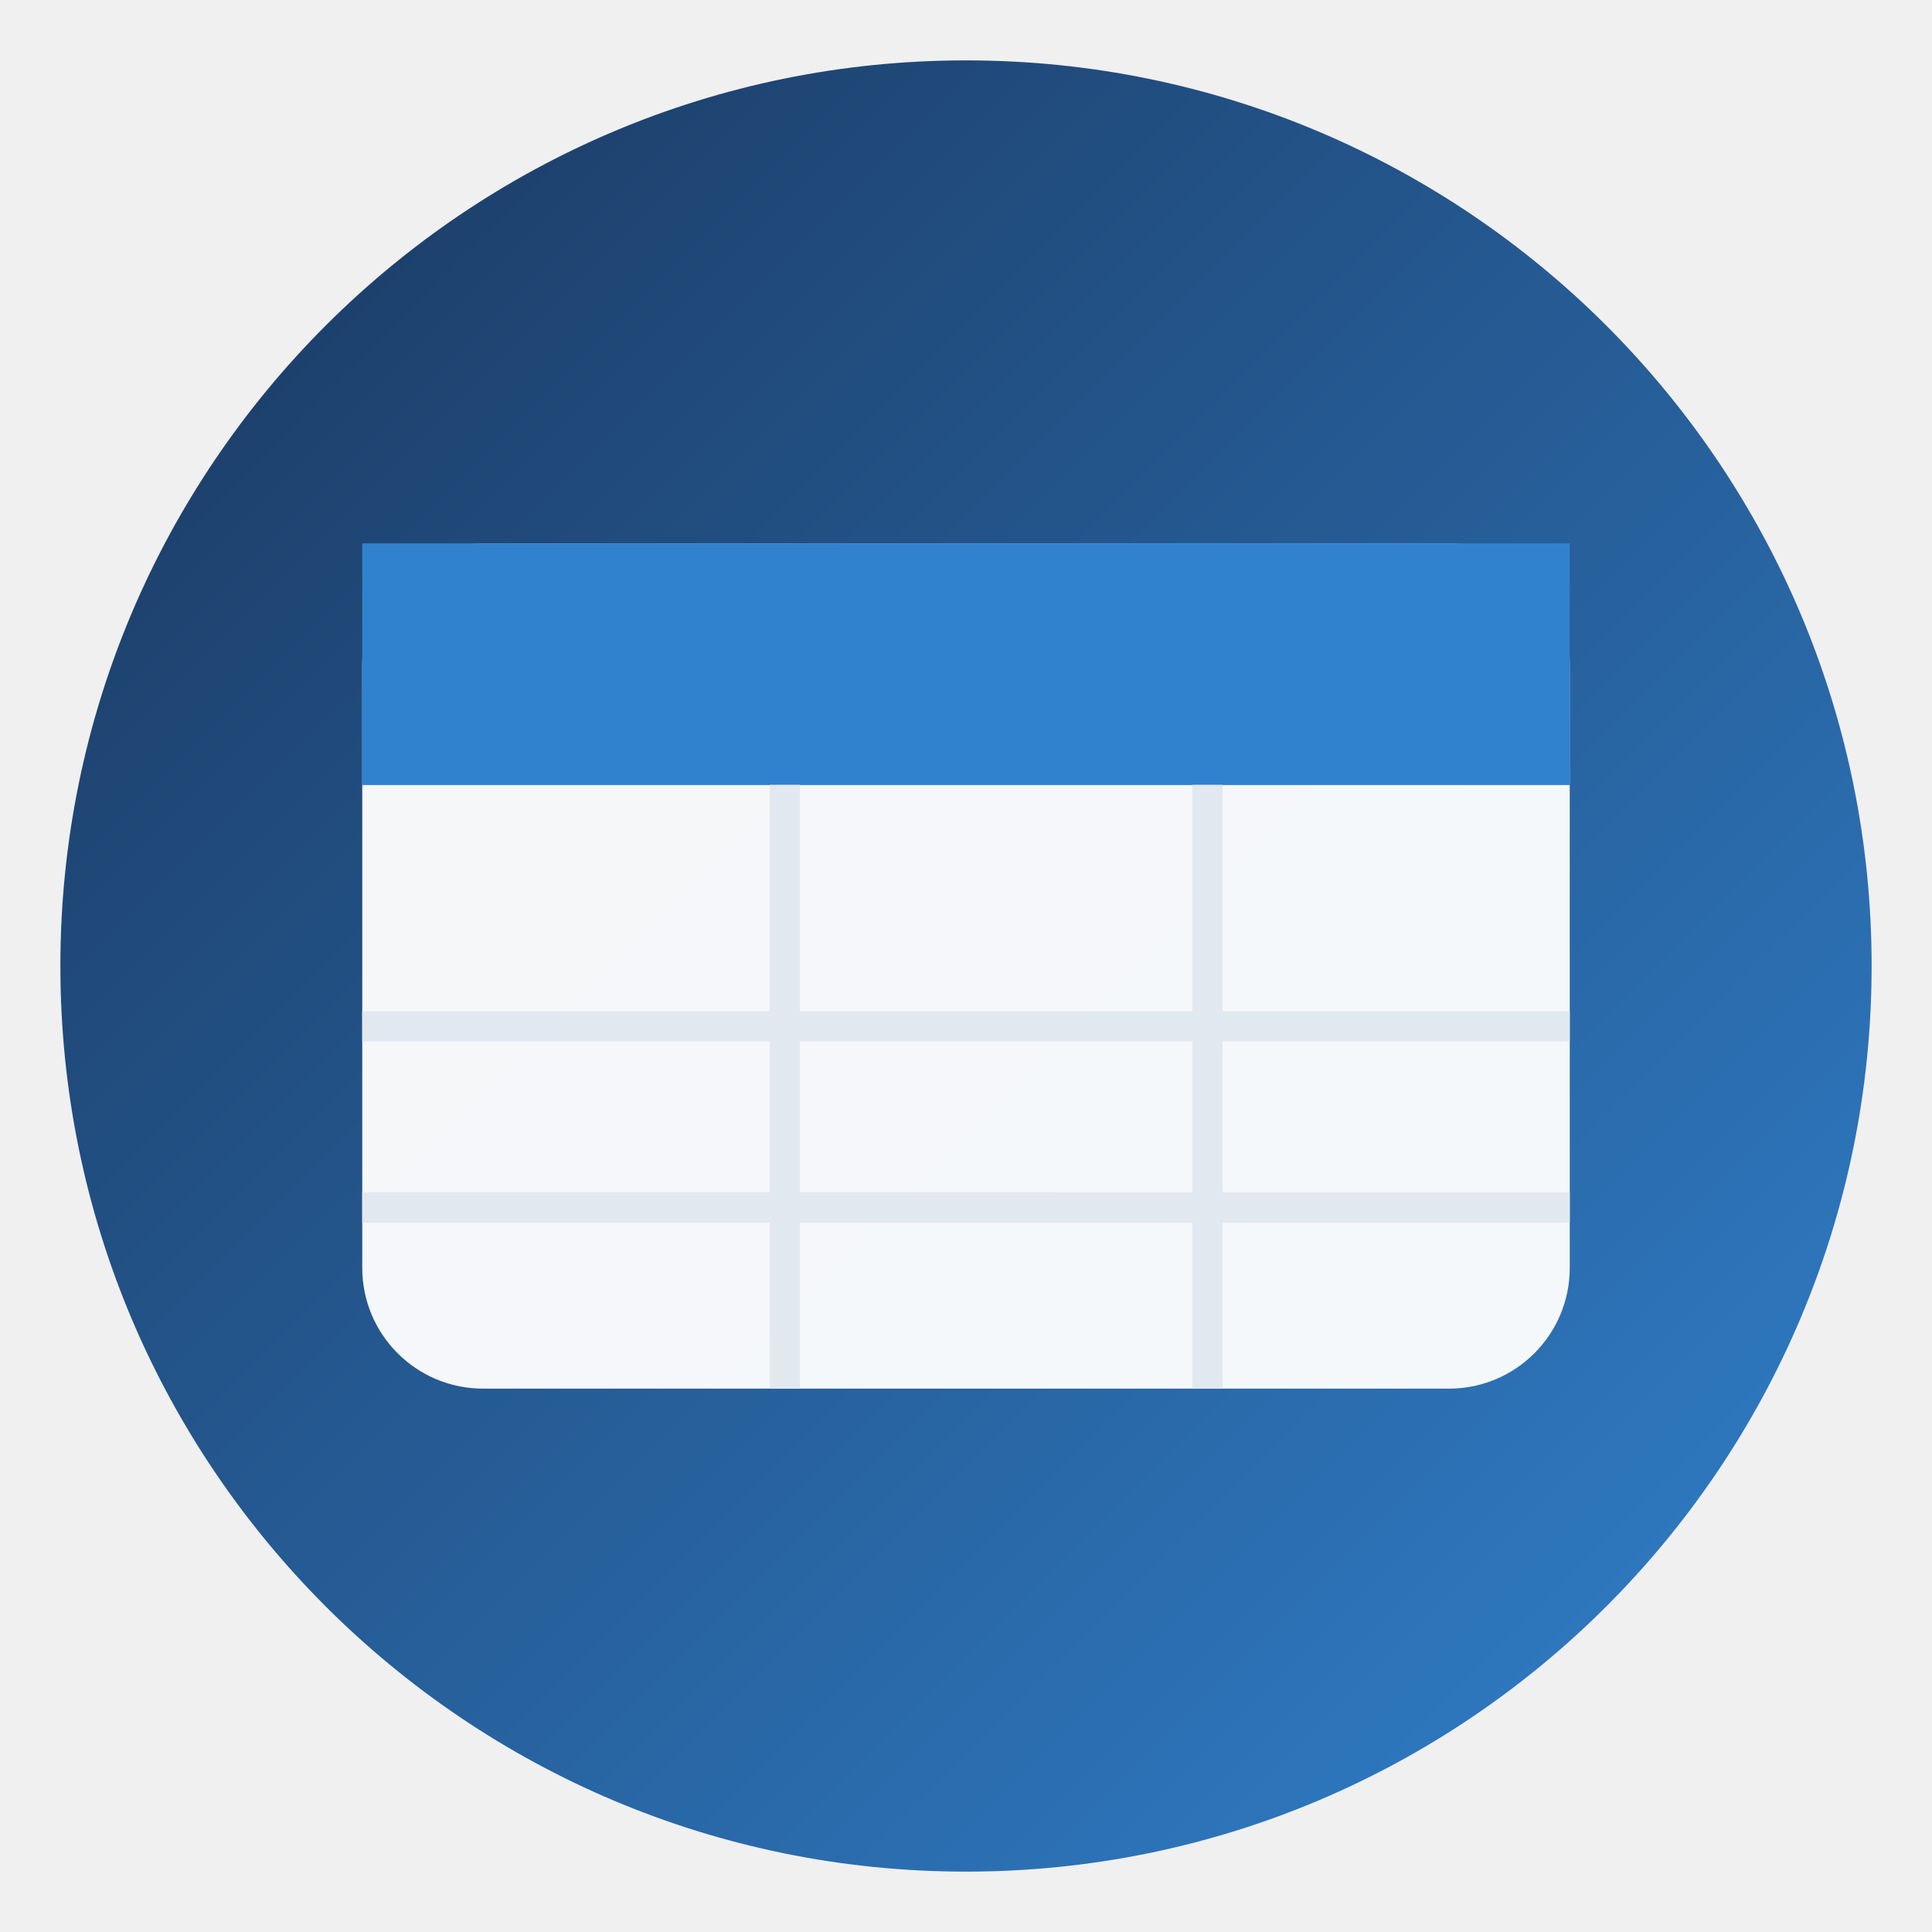
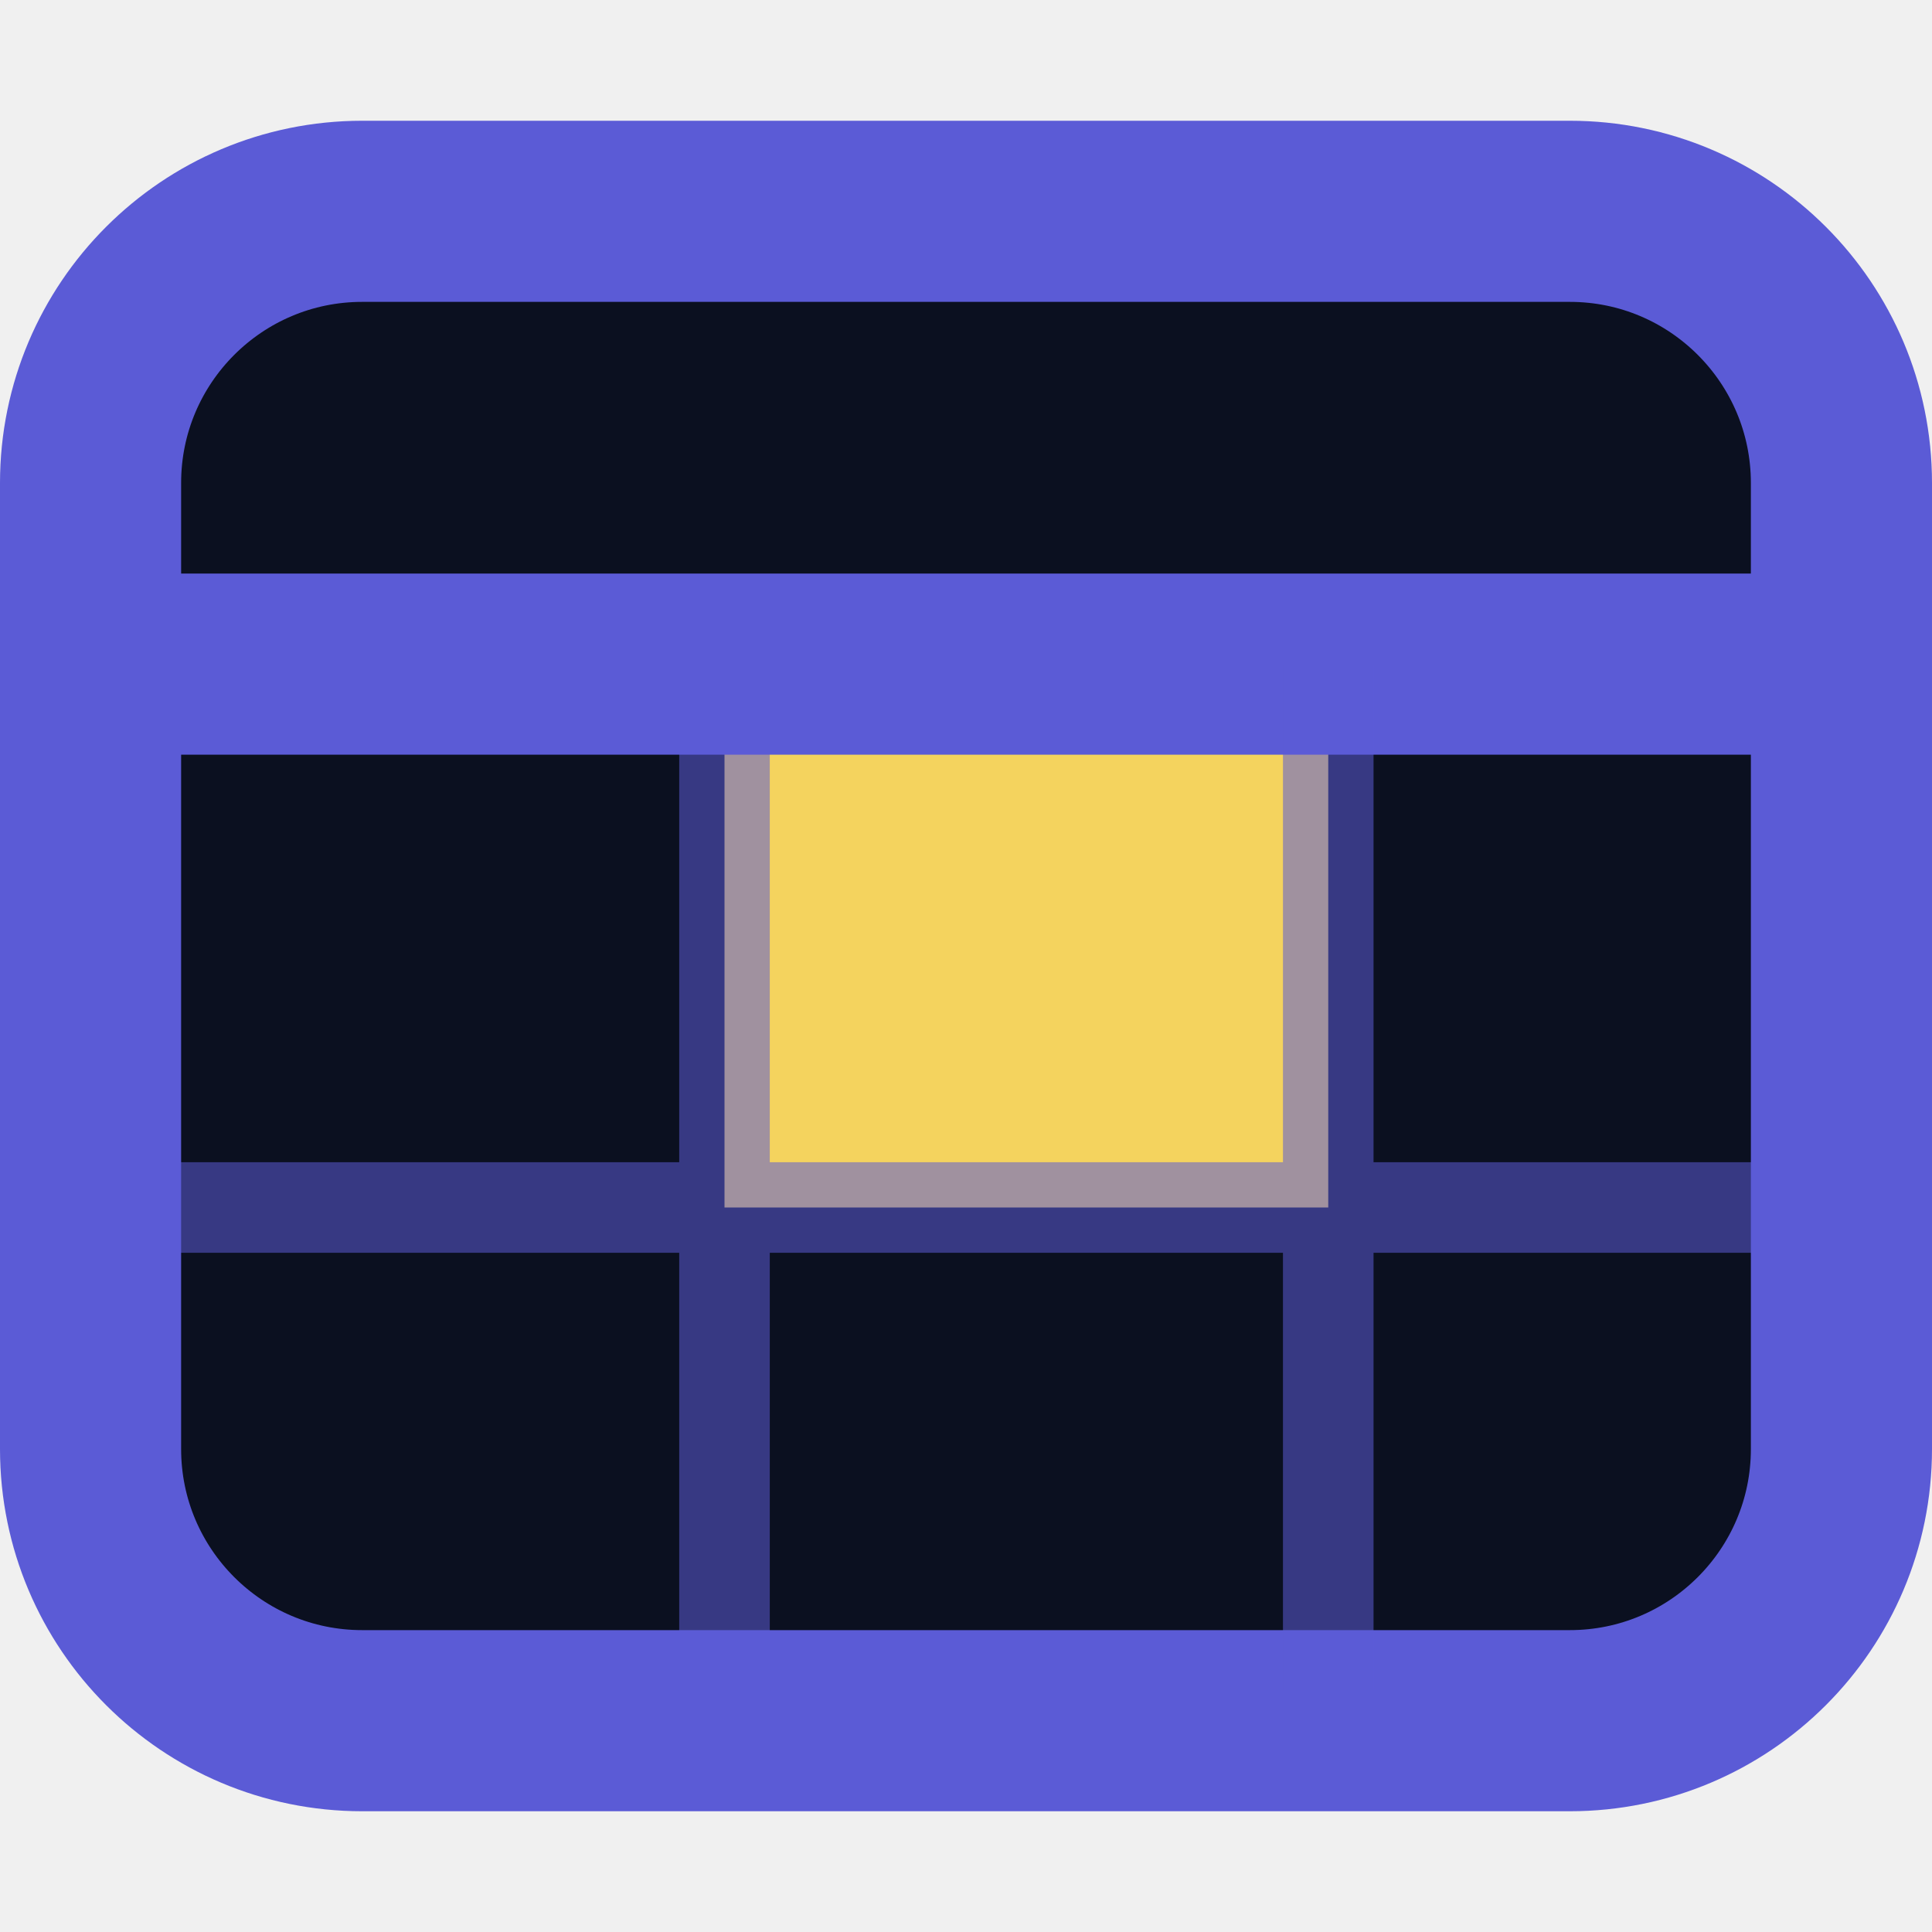
- <svg xmlns="http://www.w3.org/2000/svg" viewBox="0 0 32 32" fill="none">
-   <defs>
-     <linearGradient id="grad" x1="0%" y1="0%" x2="100%" y2="100%">
-       <stop offset="0%" style="stop-color:#1a365d;stop-opacity:1" />
-       <stop offset="100%" style="stop-color:#3182ce;stop-opacity:1" />
-     </linearGradient>
-   </defs>
-   <circle cx="16" cy="16" r="15" fill="url(#grad)" />
-   <rect x="6" y="9" width="20" height="14" rx="2" fill="white" opacity="0.95" />
-   <rect x="6" y="9" width="20" height="4" rx="2" ry="0" fill="#3182ce" />
-   <rect x="6" y="11" width="20" height="2" fill="#3182ce" />
-   <line x1="13" y1="13" x2="13" y2="23" stroke="#e2e8f0" stroke-width="0.5" />
-   <line x1="20" y1="13" x2="20" y2="23" stroke="#e2e8f0" stroke-width="0.5" />
-   <line x1="6" y1="17" x2="26" y2="17" stroke="#e2e8f0" stroke-width="0.5" />
-   <line x1="6" y1="20" x2="26" y2="20" stroke="#e2e8f0" stroke-width="0.5" />
+ <svg xmlns="http://www.w3.org/2000/svg" viewBox="0 0 16 16" fill="none">
+   <rect x="0.75" y="1.75" width="14.5" height="12.5" rx="2.25" fill="#0b1020" stroke="#5b5bd6" stroke-width="1.5" />
+   <rect x="6" y="5.5" width="5" height="4.5" fill="#f4d35e" />
+   <path d="M1 5.5h14" stroke="#5b5bd6" stroke-width="1.5" />
+   <path d="M6 5.5v8.5M11 5.5v8.5M1 10h14" stroke="#5b5bd6" stroke-width="0.75" opacity="0.55" />
</svg>
